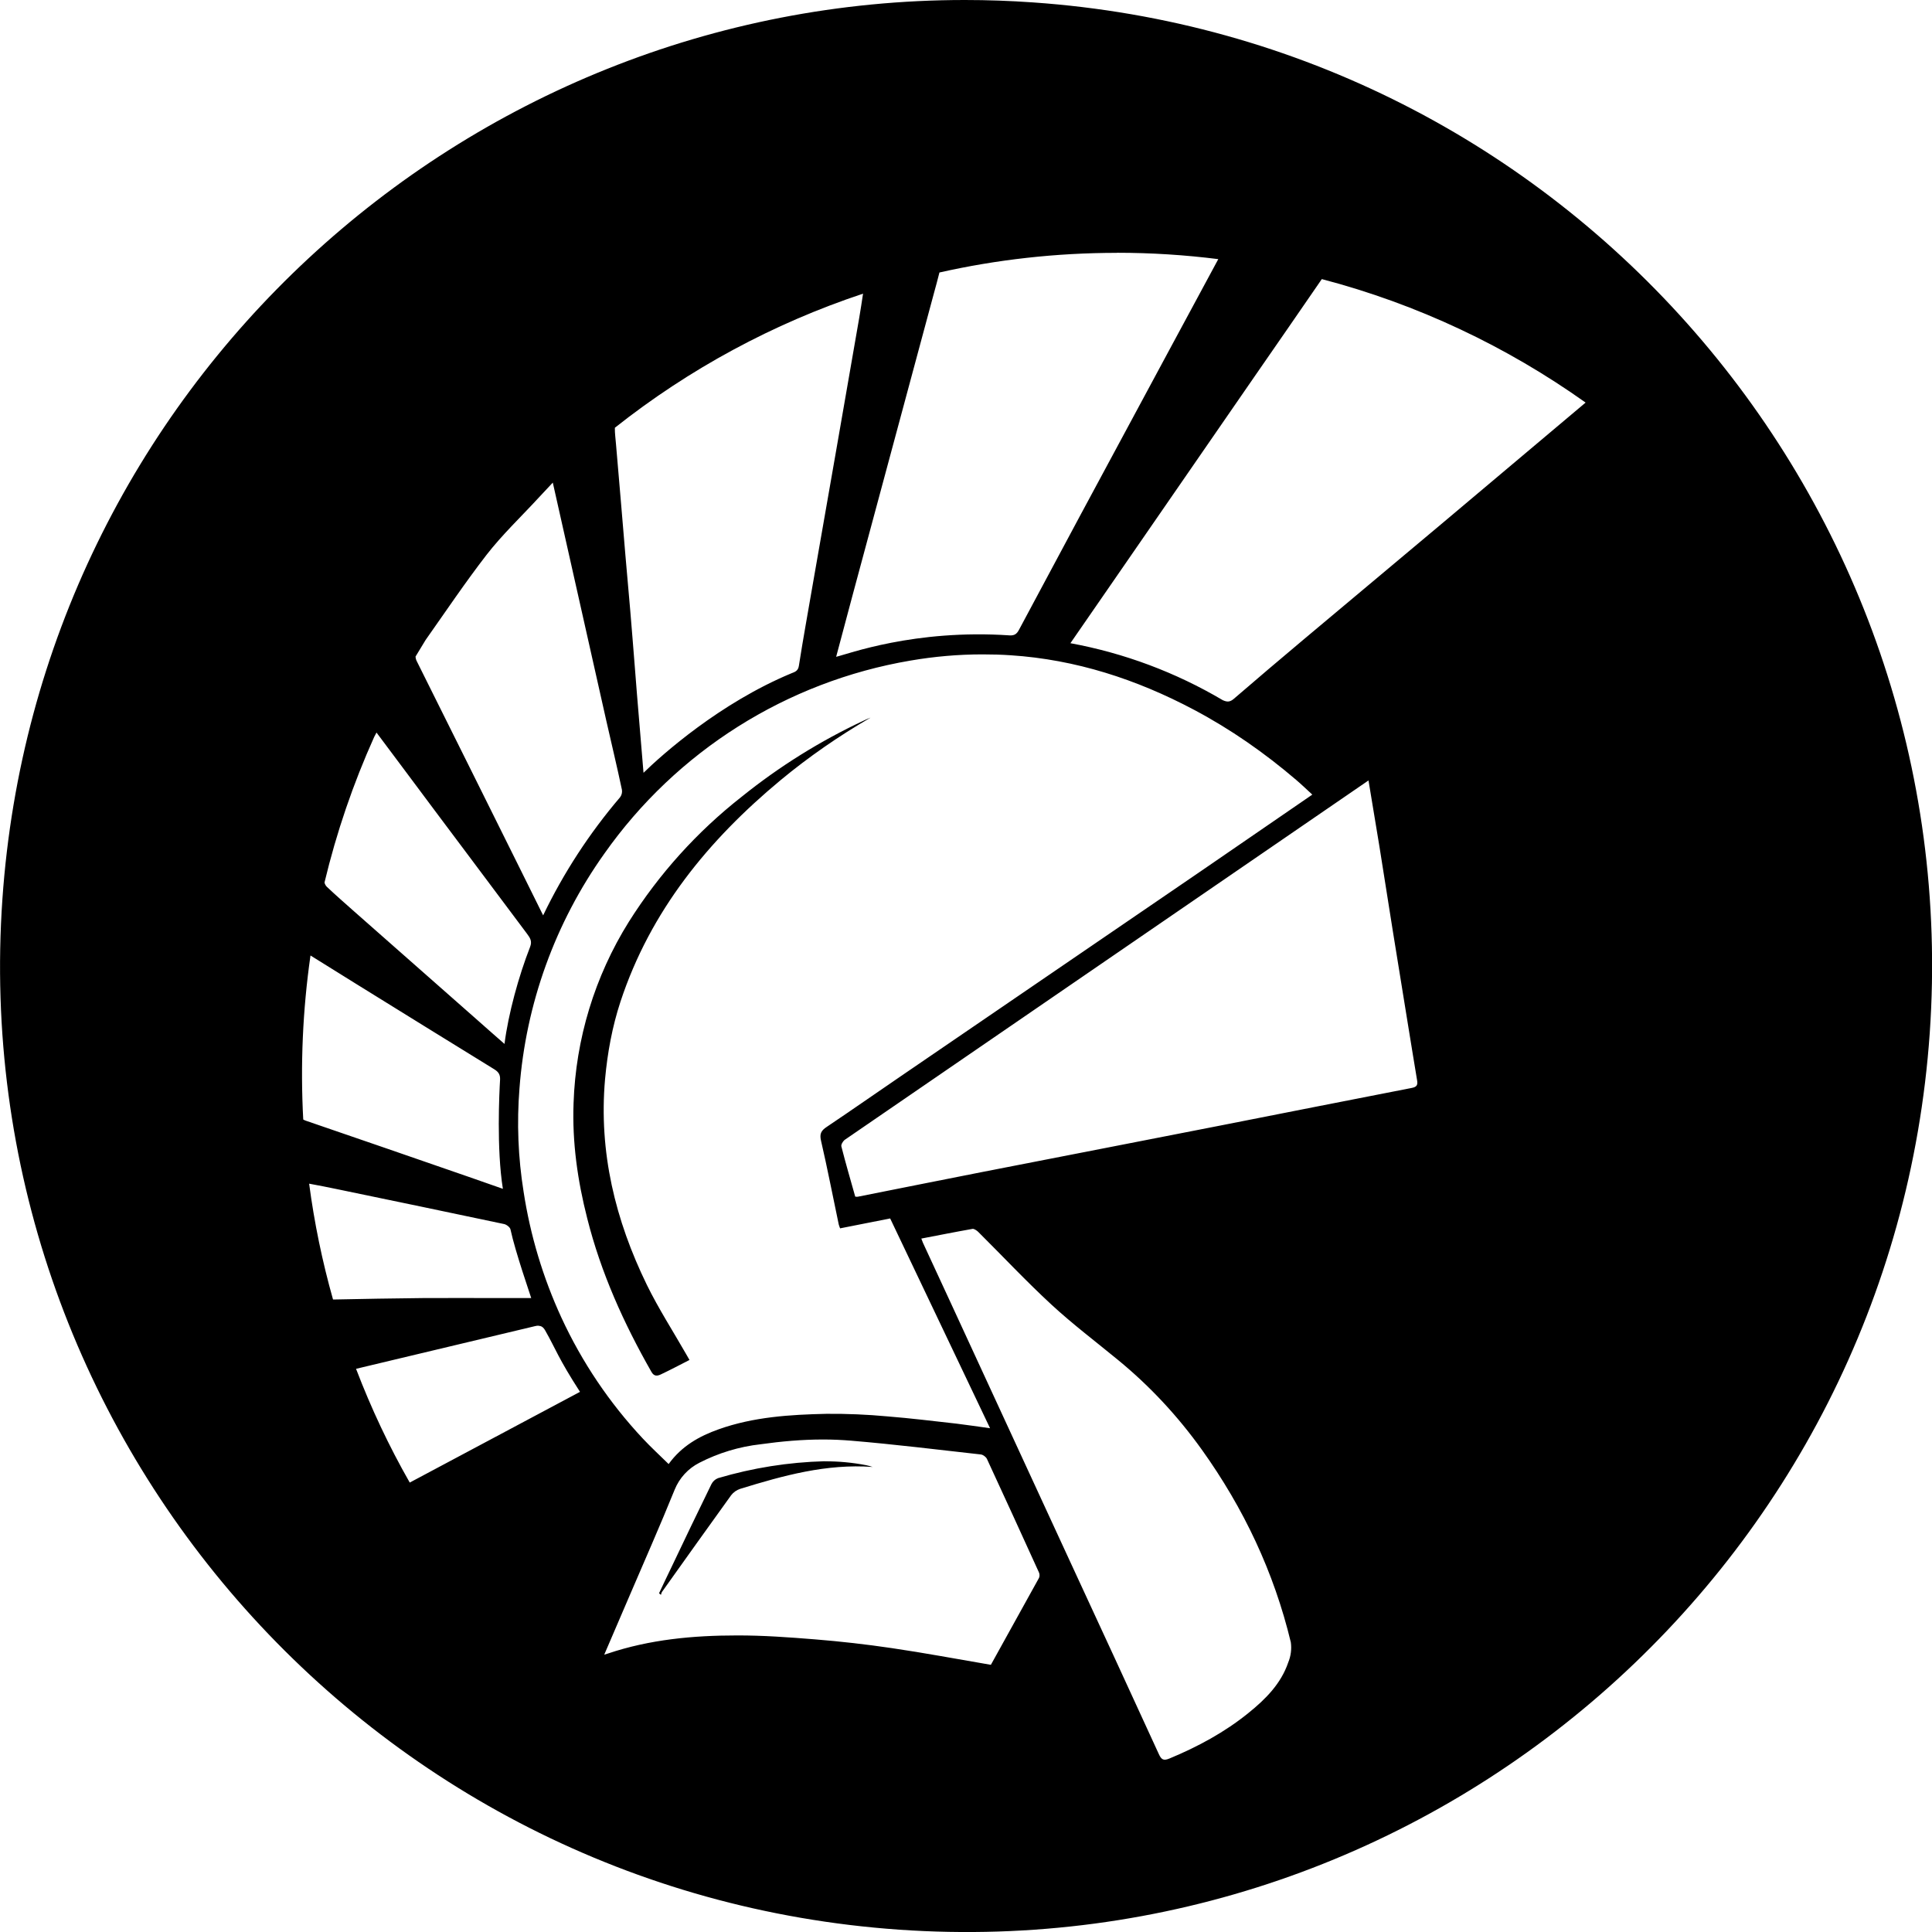
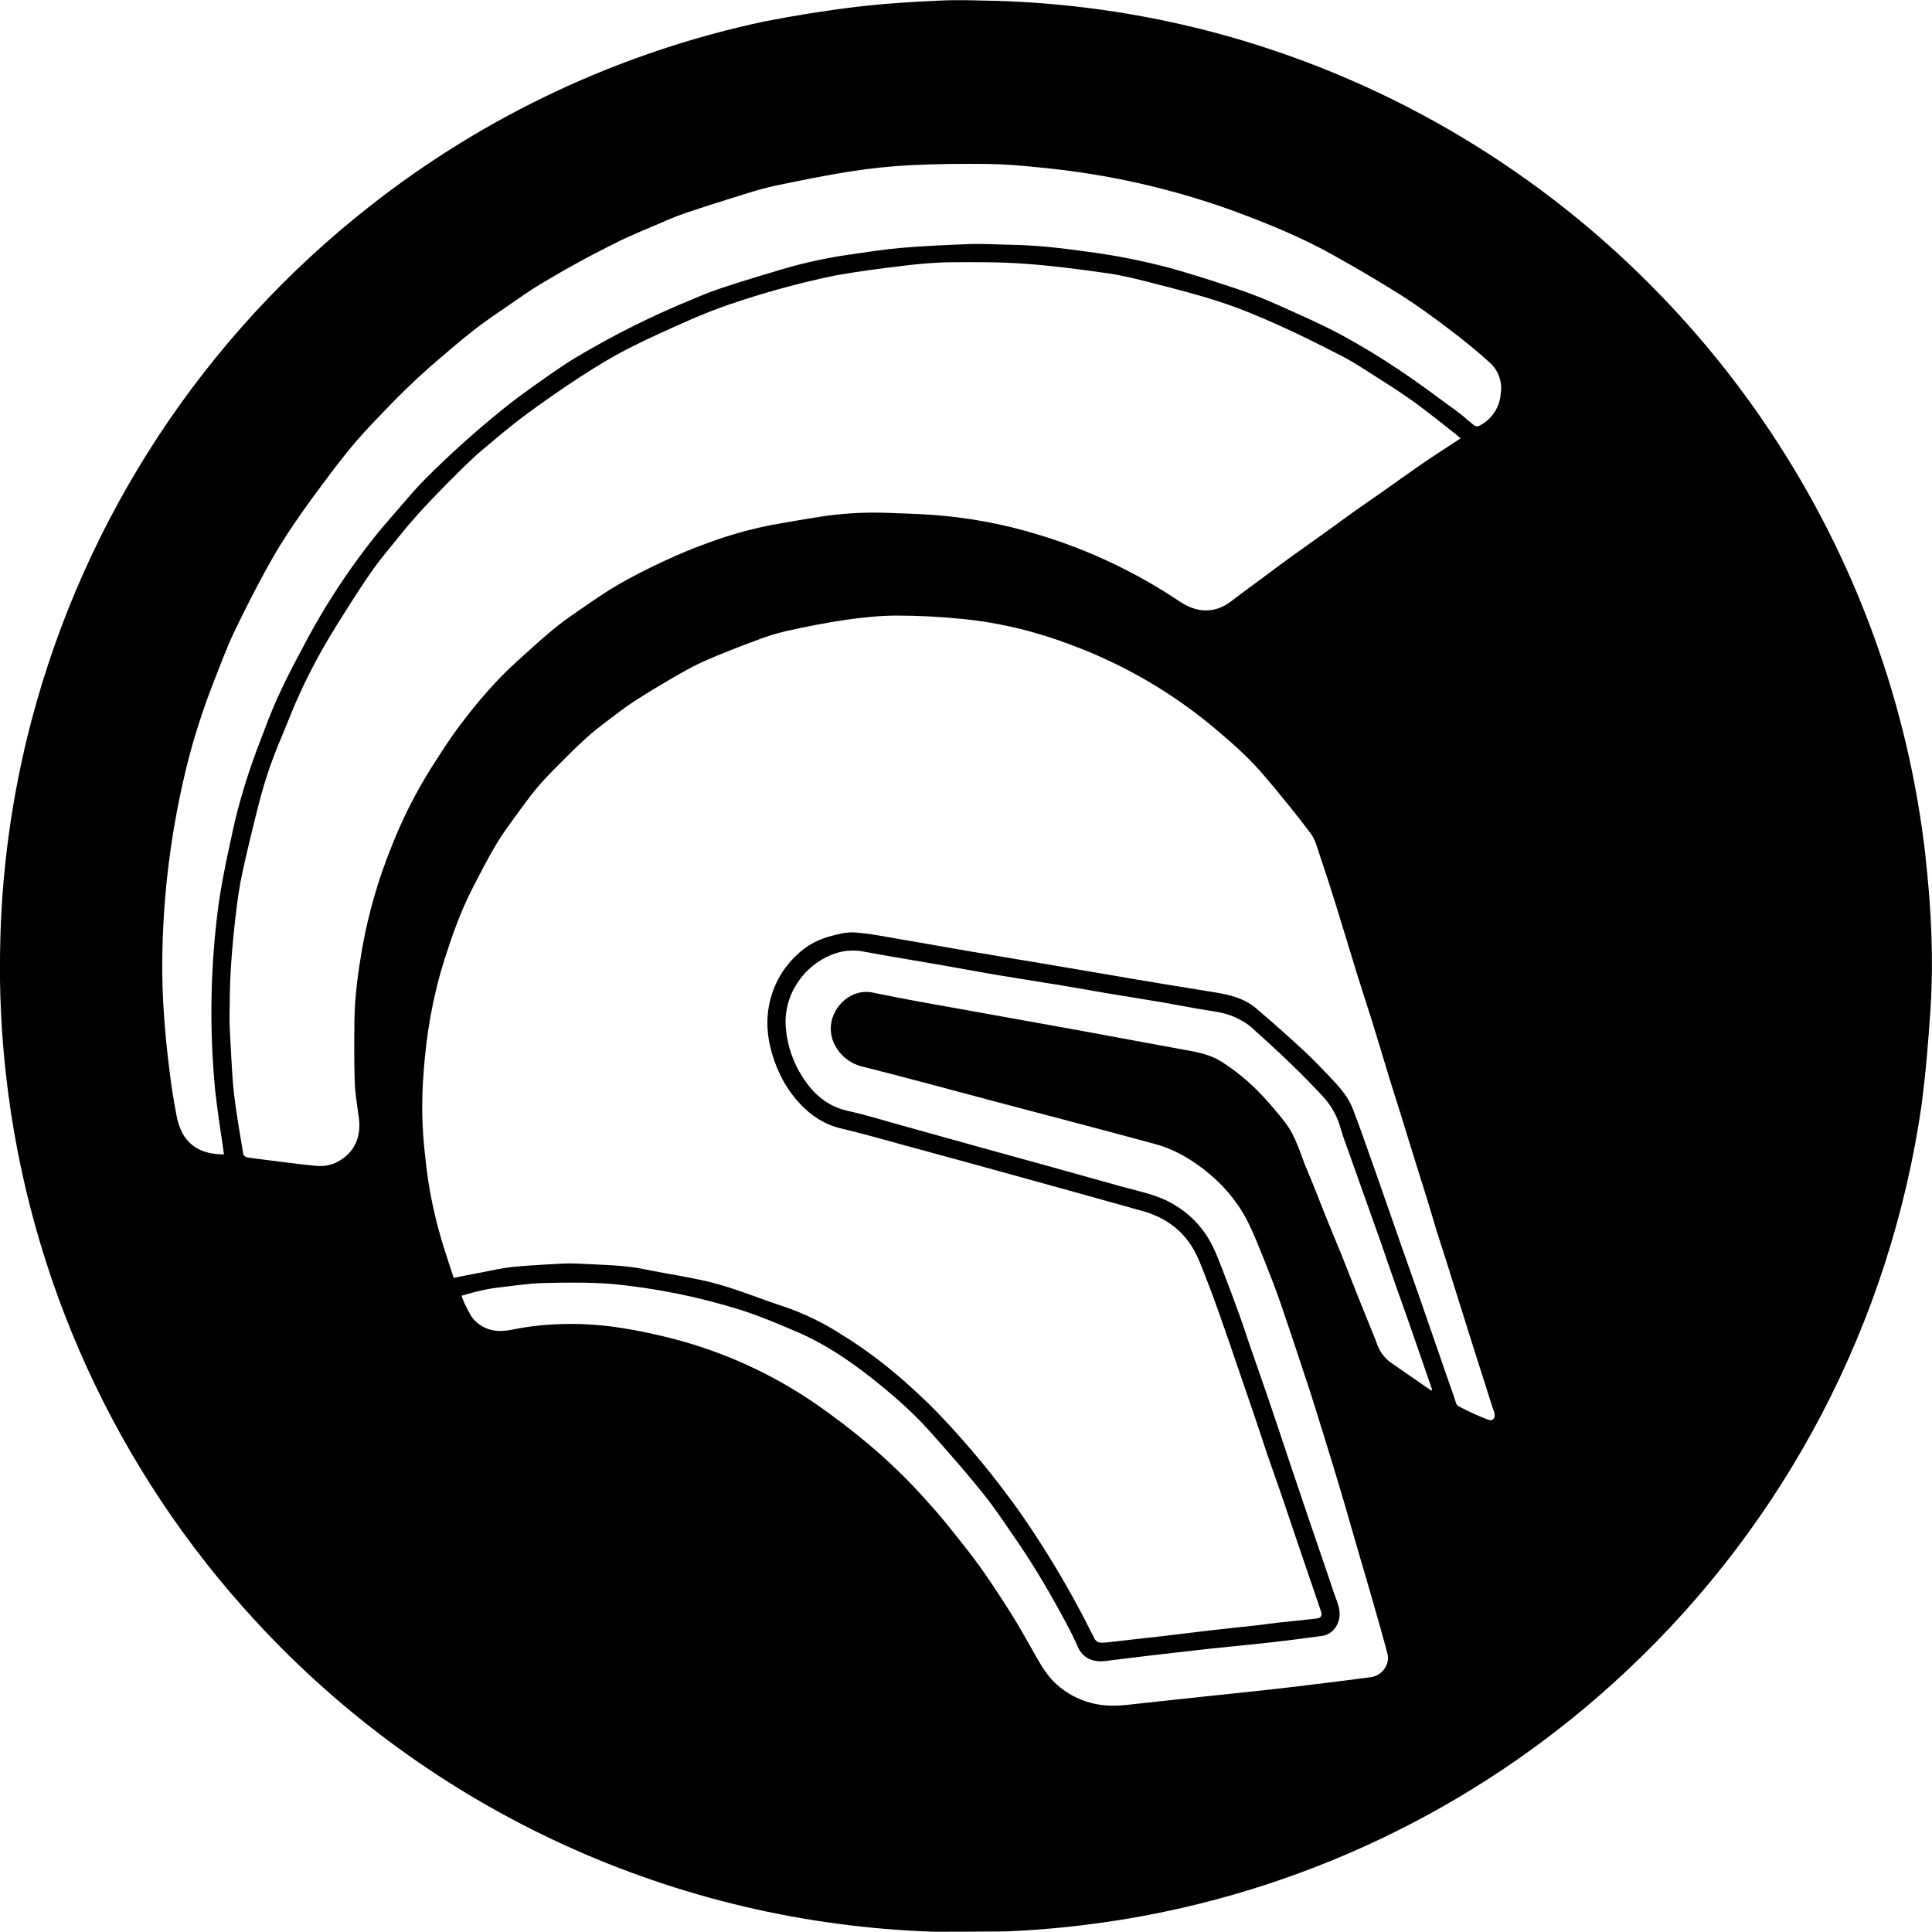
<svg xmlns="http://www.w3.org/2000/svg" role="img" viewBox="0 0 24 24">
-   <path d="M11.986 0C5.74 0 .47 4.84.03 11.167c-.46 6.61 4.527 12.343 11.138 12.804 6.61.46 12.343-4.527 12.804-11.138C24.43 6.223 19.444.49 12.833.03 12.55.01 12.267 0 11.986 0zm1.89 3.14c.426 0 .845.027 1.258.079l-.604 1.12-1.116 2.073-.757 1.414c-.027.05-.056.07-.114.067-1.187-.08-2.017.235-2.156.266l.2-.75 1.015-3.768c.023-.085.047-.17.068-.256.71-.16 1.449-.244 2.206-.244zm2.544.327c1.191.312 2.298.838 3.277 1.534L17.9 6.514l-1.712 1.435c-.288.242-.576.486-.861.732-.046.039-.08.043-.137.017a5.77 5.77 0 00-1.893-.708l.463-.67 1.83-2.651c.277-.4.554-.8.83-1.202zm-5.699.181c-.016.104-.03.201-.047.298a1675.621 1675.621 0 01-.58 3.327c-.06.352-.115.645-.17.998-.01.066-.051.076-.093.093-.886.368-1.605 1.009-1.837 1.236l-.053-.635c-.02-.227-.037-.453-.055-.679-.019-.235-.037-.47-.057-.704l-.06-.685-.057-.678-.06-.703c-.005-.066-.015-.132-.014-.198l.001-.005a10.086 10.086 0 013.082-1.665zM6.867 5.995l.142.632.522 2.323c.066.293.133.568.195.862a.123.123 0 01-.024.093 6.798 6.798 0 00-.955 1.466l-.277-.559c-.43-.865-.859-1.73-1.29-2.593a.142.142 0 01-.018-.063l.125-.206c.249-.353.491-.713.755-1.055.197-.254.433-.477.651-.714l.174-.186zm5.338 2.134c.117 0 .234.003.351.011.807.053 1.561.298 2.274.676.457.242.878.536 1.27.871.067.057.13.118.202.184l-1.383.95-3.723 2.544c-.308.21-.615.425-.925.633-.07.046-.092.086-.072.172.08.346.147.694.22 1.04.003.015.01.028.017.049l.622-.123 1.241 2.606c-.148-.02-.282-.041-.417-.057-.285-.032-.57-.067-.856-.09a7.53 7.53 0 00-.758-.032c-.453.01-.907.038-1.34.192-.242.086-.46.208-.622.432-.109-.107-.219-.208-.32-.316a5.686 5.686 0 01-1.012-1.503 5.857 5.857 0 01-.47-1.566 5.387 5.387 0 01-.051-1.28 5.775 5.775 0 011.053-2.916 5.85 5.85 0 013.804-2.4c.297-.051.596-.077.895-.077zm-1.39.785c-.026.011-.051.021-.076.033a7.446 7.446 0 00-1.525.95 6.121 6.121 0 00-1.403 1.555 4.536 4.536 0 00-.686 2.253c-.018.485.05.962.17 1.431.17.675.454 1.304.798 1.907.033.058.074.05.115.031.119-.056.235-.118.357-.18l-.04-.07c-.164-.287-.344-.566-.489-.862-.393-.805-.599-1.65-.52-2.554.03-.33.089-.652.192-.966.372-1.127 1.09-2.004 1.988-2.75.35-.29.723-.548 1.119-.778zM4.677 9.1l.347.464c.506.68 1.018 1.358 1.524 2.037.037.05.065.091.037.162-.143.366-.27.83-.318 1.205-.124-.109-.247-.216-.36-.317l-1.502-1.324c-.116-.103-.233-.205-.346-.312a.11.11 0 01-.028-.052 10.186 10.186 0 01.617-1.808l.029-.055zM17 9.695l.135.816c.057.353.111.706.168 1.06l.193 1.192c.036.217.07.435.107.653.01.057.003.086-.067.099-.79.153-1.581.311-2.372.466-.987.194-1.975.385-2.962.578-.516.101-1.03.205-1.546.307-.009.002-.017 0-.032-.001-.058-.207-.119-.414-.172-.623-.006-.022.016-.06.038-.08zM3.858 11.87l.572.356c.566.352 1.143.707 1.71 1.057.055.034.075.068.072.13-.009.152-.045.858.035 1.355l-.42-.147c-.677-.234-1.353-.469-2.03-.7a.188.188 0 01-.03-.014 10.418 10.418 0 01.09-2.037zm-.018 2.834c.117.022.23.043.342.067.696.145 1.387.287 2.082.435.03.007.075.042.078.069.06.28.249.819.257.85h-.401c-.314 0-.628-.002-.942 0-.37.004-.741.01-1.112.018h-.007a10.21 10.21 0 01-.297-1.44zm8.243.561c.02 0 .05.02.067.036.304.302.597.615.911.905.264.244.552.461.83.69.395.324.741.697 1.039 1.113.52.727.896 1.522 1.105 2.392a.481.481 0 01-.032.25c-.09.265-.282.457-.494.628-.296.24-.63.42-.982.566-.073.03-.1.015-.132-.056-.363-.794-.73-1.586-1.096-2.378l-1.487-3.223-.347-.75-.02-.052c.214-.041.424-.083.634-.12h.004zM6.69 16.47c.035 0 .06.017.084.06.132.232.158.337.431.76L5.09 18.417c-.257-.45-.48-.923-.667-1.413l.49-.117 1.732-.413a.18.18 0 01.046-.006zm3.534 1.412c.118 0 .235.005.353.015.537.045 1.072.111 1.608.171.027.003.063.03.075.055.217.469.432.939.646 1.41.01.02.01.052 0 .07l-.597 1.078c-.417-.071-.824-.148-1.234-.208a14.496 14.496 0 00-.948-.108c-.324-.026-.649-.05-.973-.049-.543 0-1.083.05-1.603.225l-.045.014.305-.71c.191-.446.388-.89.57-1.34a.647.647 0 01.307-.334 2.2 2.2 0 01.761-.23c.257-.036.516-.059.775-.059zm.02.27a5.133 5.133 0 00-1.324.21.155.155 0 00-.083.076c-.169.345-.335.692-.5 1.039-.051.104-.1.21-.15.315l.023.02c.005-.013.007-.028.015-.039.285-.4.57-.8.857-1.198a.234.234 0 01.113-.08c.535-.165 1.072-.314 1.645-.272-.027-.008-.054-.017-.081-.022a2.644 2.644 0 00-.515-.048z" />
+   <path d="M23.922 10.66a11.925 11.925 0 0 0-1.93-5.299 12.002 12.002 0 0 0-1.362-1.692A11.993 11.993 0 0 0 15.271.455a11.916 11.916 0 0 0-2.88-.444c-.237-.005-.474-.015-.71-.004-.345.016-.69.036-1.033.077-.385.046-.77.108-1.15.182a11.947 11.947 0 0 0-4.906 2.297A12.012 12.012 0 0 0 .394 8.94a11.886 11.886 0 0 0-.393 2.883c-.009.51.016 1.019.073 1.526a11.954 11.954 0 0 0 3.103 6.79 11.982 11.982 0 0 0 8.442 3.858c.013 0 .818-.002.868-.004.518-.02 1.032-.076 1.543-.162a11.947 11.947 0 0 0 6.173-3.072 11.975 11.975 0 0 0 3.667-7.028c.053-.406.087-.815.113-1.224.038-.617.006-1.234-.062-1.848zM4.5 11.777c-.052.3-.094.601-.097.906-.003.253-.005.506.004.76.005.148.031.297.051.445.033.252-.067.455-.297.56a.473.473 0 0 1-.227.035c-.217-.019-.433-.05-.65-.077-.073-.01-.147-.017-.22-.03-.017-.003-.04-.025-.042-.041-.041-.249-.086-.497-.115-.747-.024-.206-.03-.413-.043-.62-.006-.118-.014-.236-.013-.355.002-.197.005-.394.017-.59.014-.218.034-.436.06-.653.02-.177.045-.355.083-.529.062-.29.134-.579.207-.867.07-.275.162-.542.273-.804.08-.187.15-.377.235-.56.09-.195.188-.387.295-.573.12-.21.251-.414.382-.619.083-.13.17-.259.26-.384.074-.102.155-.197.234-.295.072-.088.142-.178.217-.263a7.6 7.6 0 0 1 .25-.274c.123-.128.247-.254.373-.378.087-.085.176-.17.27-.248.173-.145.346-.293.528-.427.227-.168.46-.329.697-.483.186-.12.375-.235.572-.336.253-.129.513-.244.773-.359.159-.07.321-.133.486-.19a11.02 11.02 0 0 1 1.312-.359c.279-.05.56-.086.841-.12.194-.023.39-.042.586-.044.312-.003.625-.004.936.019.342.024.683.07 1.023.118.182.026.362.071.54.117.288.075.578.146.86.24.246.08.487.182.724.288.26.116.513.245.767.374.107.054.21.118.311.183.195.124.392.246.58.38.189.135.368.282.55.424.016.012.03.026.05.045-.165.109-.325.211-.481.318-.168.116-.334.235-.5.353-.105.073-.211.145-.315.219-.13.092-.258.187-.387.28l-.45.321c-.11.08-.218.162-.327.243-.129.096-.26.19-.387.288-.217.167-.443.138-.643.003a6.527 6.527 0 0 0-1.757-.83 5.884 5.884 0 0 0-1.33-.246c-.19-.013-.381-.018-.572-.025a4.367 4.367 0 0 0-.792.047 23.89 23.89 0 0 0-.62.105 5.084 5.084 0 0 0-.795.225 6.08 6.08 0 0 0-.527.218 7.22 7.22 0 0 0-.574.294c-.178.103-.347.222-.516.339-.108.073-.214.15-.313.233-.149.124-.292.255-.435.385-.26.235-.486.5-.697.778-.132.174-.25.36-.368.545a5.76 5.76 0 0 0-.489.967 6.298 6.298 0 0 0-.368 1.271zm13.278 5.496c-.175-.122-.353-.242-.527-.366a.5.5 0 0 1-.154-.237l-.222-.55-.21-.532c-.07-.17-.141-.34-.21-.512-.071-.176-.137-.355-.213-.53-.088-.204-.14-.427-.28-.606a4.738 4.738 0 0 0-.288-.337 2.613 2.613 0 0 0-.498-.413c-.14-.09-.298-.12-.457-.148-.449-.081-.896-.166-1.345-.248l-1.368-.246c-.39-.07-.78-.137-1.166-.218-.258-.054-.494.162-.518.407-.023.246.167.456.375.508.56.141 1.118.293 1.677.442.662.175 1.324.347 1.984.527.22.06.416.173.597.313.22.17.4.375.53.62.084.163.151.336.22.506.071.177.14.355.202.534.093.268.182.537.27.806.055.164.11.328.16.492.075.237.147.475.22.712.05.163.099.327.147.49l.184.638c.048.164.098.327.144.492.07.242.14.485.204.729.033.126-.065.268-.2.287-.273.038-.547.07-.821.104-.182.023-.364.043-.546.063l-.66.07c-.28.029-.558.06-.837.09-.118.012-.236.03-.355.028a1.03 1.03 0 0 1-.688-.261c-.144-.126-.223-.292-.316-.451-.078-.135-.152-.272-.235-.403a12.841 12.841 0 0 0-.398-.602c-.134-.187-.28-.365-.423-.544a6.035 6.035 0 0 0-.229-.265 6.95 6.95 0 0 0-.757-.737 8.876 8.876 0 0 0-.641-.488 5.608 5.608 0 0 0-1.755-.803c-.436-.112-.878-.195-1.333-.187a3.542 3.542 0 0 0-.678.07c-.16.034-.309.022-.441-.089-.073-.06-.104-.144-.146-.223-.017-.032-.027-.068-.044-.109.072-.02.143-.042.216-.058a1.93 1.93 0 0 1 .227-.042c.195-.023.39-.053.584-.058.281-.007.564-.01.844.012a7.816 7.816 0 0 1 1.592.321c.24.076.473.175.704.274.387.166.727.407 1.051.673.214.175.419.36.603.567.225.252.449.506.66.77.15.186.282.389.419.587.228.332.43.681.62 1.037.048.089.093.18.133.272.064.153.199.2.341.183l.572-.07.7-.08c.27-.028.54-.054.81-.084.208-.024.416-.05.624-.08.117-.018.202-.132.208-.254.006-.108-.045-.2-.077-.296-.089-.272-.184-.542-.276-.813-.09-.263-.177-.525-.266-.787-.092-.276-.183-.551-.277-.826-.064-.188-.131-.375-.196-.563-.054-.156-.104-.312-.16-.467-.067-.186-.137-.37-.208-.555-.037-.096-.074-.192-.12-.284a1.22 1.22 0 0 0-.482-.514c-.2-.12-.424-.159-.641-.22-.64-.18-1.28-.356-1.92-.533l-.825-.23c-.218-.06-.435-.129-.657-.177-.259-.057-.433-.212-.57-.427a1.32 1.32 0 0 1-.202-.583.867.867 0 0 1 .12-.546.919.919 0 0 1 .44-.382.7.7 0 0 1 .411-.041c.322.06.645.112.968.168.227.04.454.083.681.121.268.045.536.086.803.13.193.032.386.067.579.1.224.037.448.072.671.11.195.034.389.073.584.103.126.019.249.042.362.102.054.029.11.06.156.1.163.146.326.295.484.447.141.136.279.276.413.42a.945.945 0 0 1 .217.392c.033.115.077.227.117.34l.167.471.212.595c.062.178.122.356.185.534l.176.497.188.544.093.268-.013.01zm.708.363a3.104 3.104 0 0 1-.37-.169c-.03-.016-.039-.076-.054-.117-.07-.197-.138-.395-.206-.592l-.23-.664-.23-.653c-.094-.267-.185-.534-.279-.8a78.3 78.3 0 0 0-.2-.565c-.037-.101-.073-.203-.113-.304-.063-.161-.179-.285-.296-.407-.1-.104-.199-.209-.304-.306a18.166 18.166 0 0 0-.605-.537c-.149-.125-.334-.167-.522-.197a66.347 66.347 0 0 1-.603-.098c-.247-.04-.493-.083-.739-.125l-.665-.113-1.026-.172c-.279-.048-.557-.098-.836-.145-.197-.033-.393-.075-.591-.089-.11-.007-.226.026-.335.056a.939.939 0 0 0-.395.235c-.118.113-.21.247-.272.402-.12.306-.101.606.007.909.071.197.173.376.317.528.142.15.307.258.513.306.248.058.493.129.74.196.44.12.881.24 1.322.362l.842.233.841.235c.266.074.48.224.621.46.07.118.117.252.168.382.062.156.119.315.175.474.079.224.156.45.233.675l.194.567.163.489.167.477.19.562.278.816c.01.03.021.058.028.088.01.042-.015.066-.052.07-.167.02-.335.035-.503.054-.084.01-.169.023-.253.032-.177.02-.355.037-.532.058-.189.021-.377.046-.566.068l-.726.082a.5.5 0 0 1-.122.005.085.085 0 0 1-.057-.037c-.068-.127-.129-.257-.198-.382a12.05 12.05 0 0 0-.733-1.196 10.987 10.987 0 0 0-.99-1.204 7.197 7.197 0 0 0-.595-.552 5.461 5.461 0 0 0-.628-.452 3.313 3.313 0 0 0-.704-.345c-.288-.093-.568-.21-.859-.29-.288-.077-.586-.116-.879-.177-.277-.057-.558-.056-.838-.072-.125-.007-.251.003-.377.01-.143.008-.286.017-.428.031a2.592 2.592 0 0 0-.247.04c-.16.03-.318.062-.491.096-.051-.16-.107-.319-.154-.481a5.498 5.498 0 0 1-.2-1.027 5.23 5.23 0 0 1-.021-1.028c.033-.479.113-.951.258-1.41.095-.3.2-.599.344-.88.096-.187.191-.374.298-.554.08-.137.178-.265.271-.394.073-.1.146-.201.225-.297.07-.084.146-.165.223-.243.128-.13.257-.26.392-.383.09-.084.19-.159.288-.234.105-.08.21-.16.32-.232.148-.096.299-.187.45-.275.135-.078.27-.157.411-.22.211-.093.427-.176.643-.257a2.85 2.85 0 0 1 .383-.12c.247-.054.495-.104.744-.14.21-.03.423-.052.634-.052.27 0 .542.015.81.042.466.046.917.156 1.354.323a6.039 6.039 0 0 1 1.819 1.068c.207.175.409.356.583.564.196.231.388.466.57.708.056.074.081.174.112.266.072.213.141.428.208.643.086.274.167.55.252.824.064.208.133.414.198.622.072.231.14.464.211.696l.15.477.165.534c.05.163.103.325.153.489l.117.39c.037.118.077.236.114.355l.291.928.275.865c.01.035.024.07.035.105.02.065-.015.113-.076.09zm.157-12.752a.484.484 0 0 1-.272.408.062.062 0 0 1-.054-.005c-.077-.06-.148-.127-.227-.184-.237-.173-.471-.35-.716-.512a8.86 8.86 0 0 0-.706-.428c-.246-.132-.502-.244-.756-.358a5.709 5.709 0 0 0-.501-.201c-.28-.095-.563-.186-.848-.267a7.965 7.965 0 0 0-1.091-.215c-.3-.042-.6-.076-.903-.081-.176-.003-.352-.015-.528-.009-.28.01-.56.024-.84.047-.209.017-.416.05-.623.08-.289.04-.573.101-.852.183-.236.07-.471.14-.705.217a4.57 4.57 0 0 0-.422.16 10.614 10.614 0 0 0-1.438.718c-.18.107-.352.232-.525.354a7.506 7.506 0 0 0-.394.296 12.185 12.185 0 0 0-.962.865c-.114.115-.219.24-.325.363-.11.128-.223.254-.327.387a8.572 8.572 0 0 0-.653.956c-.098.164-.187.334-.276.503a8.949 8.949 0 0 0-.253.51c-.08.177-.147.358-.216.54a7.726 7.726 0 0 0-.311.986c-.074.335-.149.67-.2 1.01a10.101 10.101 0 0 0-.047 2.328c.028.268.073.534.11.805-.215 0-.4-.063-.512-.256a.766.766 0 0 1-.08-.242 7.924 7.924 0 0 1-.083-.53 12.5 12.5 0 0 1-.07-.702 8.464 8.464 0 0 1-.021-.723 10.525 10.525 0 0 1 .282-2.28c.092-.394.216-.778.363-1.153.078-.198.151-.398.242-.59.13-.273.268-.544.414-.81.105-.192.222-.38.346-.561.145-.214.3-.42.455-.627.102-.135.207-.268.317-.396.105-.121.217-.237.328-.353a9.419 9.419 0 0 1 .578-.56c.18-.155.359-.31.545-.456.145-.114.299-.216.45-.32.13-.09.258-.18.392-.26a13.292 13.292 0 0 1 .975-.531c.146-.07.297-.133.447-.196.116-.05.231-.101.35-.142.248-.084.497-.163.747-.24.137-.043.275-.084.416-.112.299-.062.598-.123.9-.17a7.19 7.19 0 0 1 .743-.078c.325-.016.65-.019.976-.015.216.003.433.022.648.045a9.735 9.735 0 0 1 2.377.532c.432.16.86.332 1.264.56.28.157.557.318.829.49.206.13.405.276.6.424.177.134.35.274.514.423a.43.43 0 0 1 .13.373z" />
</svg>
